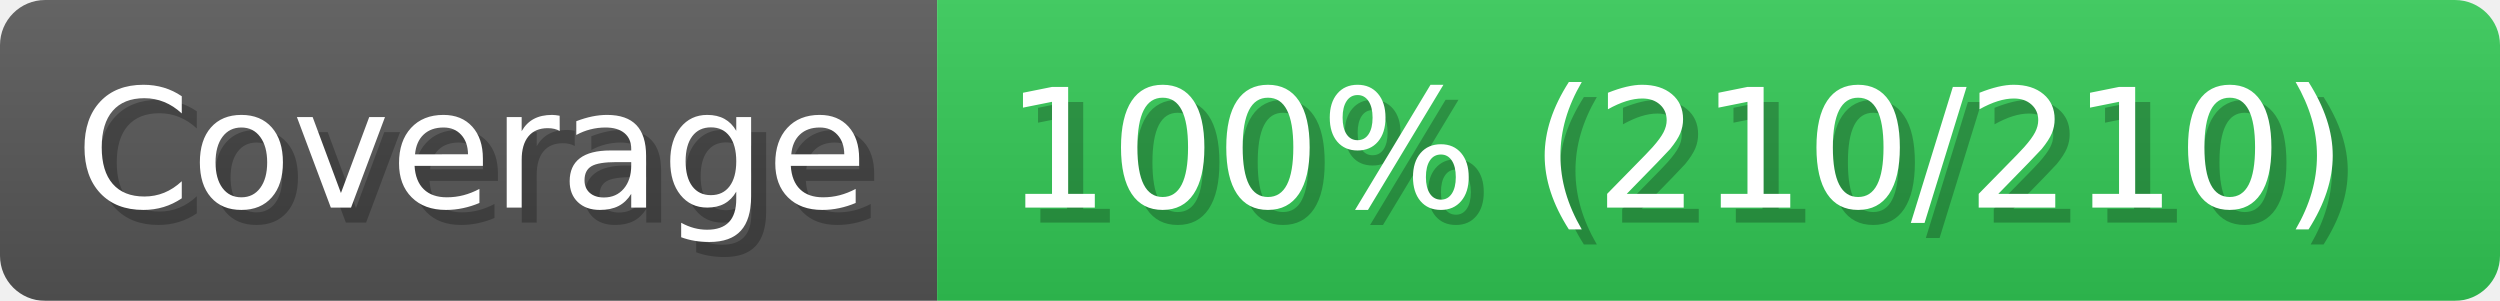
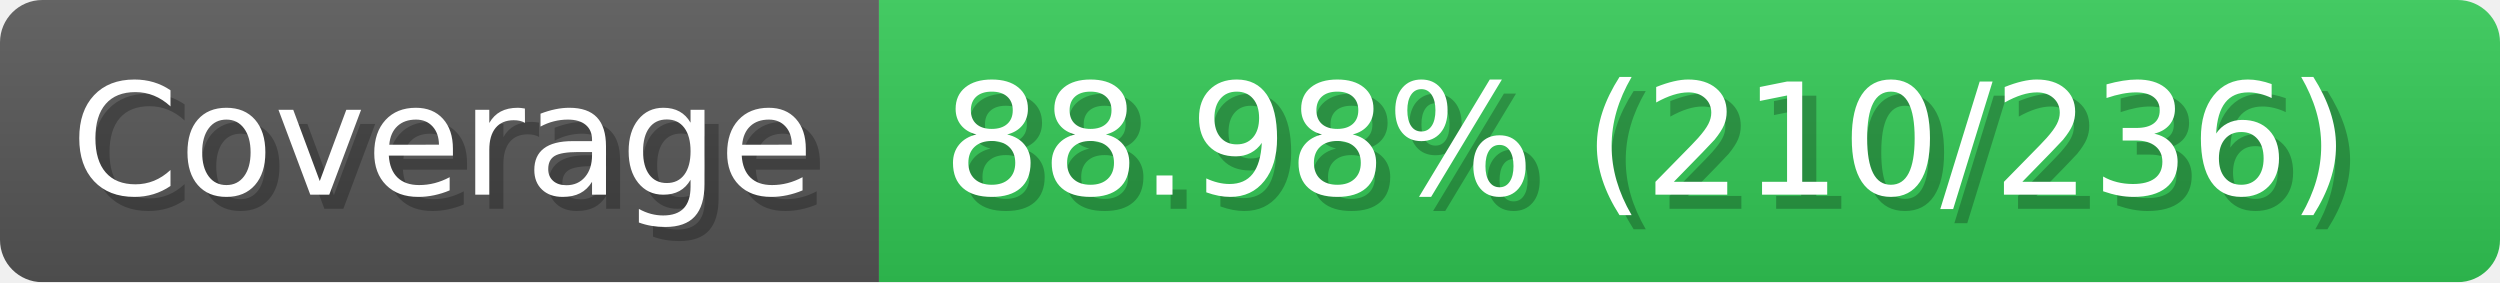
- <svg xmlns="http://www.w3.org/2000/svg" width="166.2" height="20" viewBox="0 0 1662 200" role="img" aria-label="Coverage: 100% (210/210)">
+ <svg xmlns="http://www.w3.org/2000/svg" width="177.2" height="20" viewBox="0 0 1772 200" role="img" aria-label="Coverage: 88.98% (210/236)">
  <linearGradient id="a" x2="0" y2="100%">
    <stop offset="0" stop-opacity=".1" stop-color="#EEE" />
    <stop offset="1" stop-opacity=".1" />
  </linearGradient>
  <mask id="m">
-     <rect width="1662" height="200" rx="30" fill="#FFF" />
+     <rect width="1772" height="200" rx="30" fill="#FFF" />
  </mask>
  <g mask="url(#m)">
    <rect width="623" height="200" fill="#555" />
-     <rect width="1039" height="200" fill="#31c653" x="623" />
-     <rect width="1662" height="200" fill="url(#a)" />
+     <rect width="1149" height="200" fill="#31c653" x="623" />
+     <rect width="1772" height="200" fill="url(#a)" />
  </g>
  <g aria-hidden="true" fill="#fff" text-anchor="start" font-family="Verdana,DejaVu Sans,sans-serif" font-size="110">
    <text x="60" y="148" textLength="523" fill="#000" opacity="0.25">Coverage</text>
    <text x="50" y="138" textLength="523">Coverage</text>
-     <text x="678" y="148" textLength="939" fill="#000" opacity="0.25">100% (210/210)</text>
-     <text x="668" y="138" textLength="939">100% (210/210)</text>
+     <text x="678" y="148" textLength="1049" fill="#000" opacity="0.25">88.98% (210/236)</text>
+     <text x="668" y="138" textLength="1049">88.98% (210/236)</text>
  </g>
</svg>
